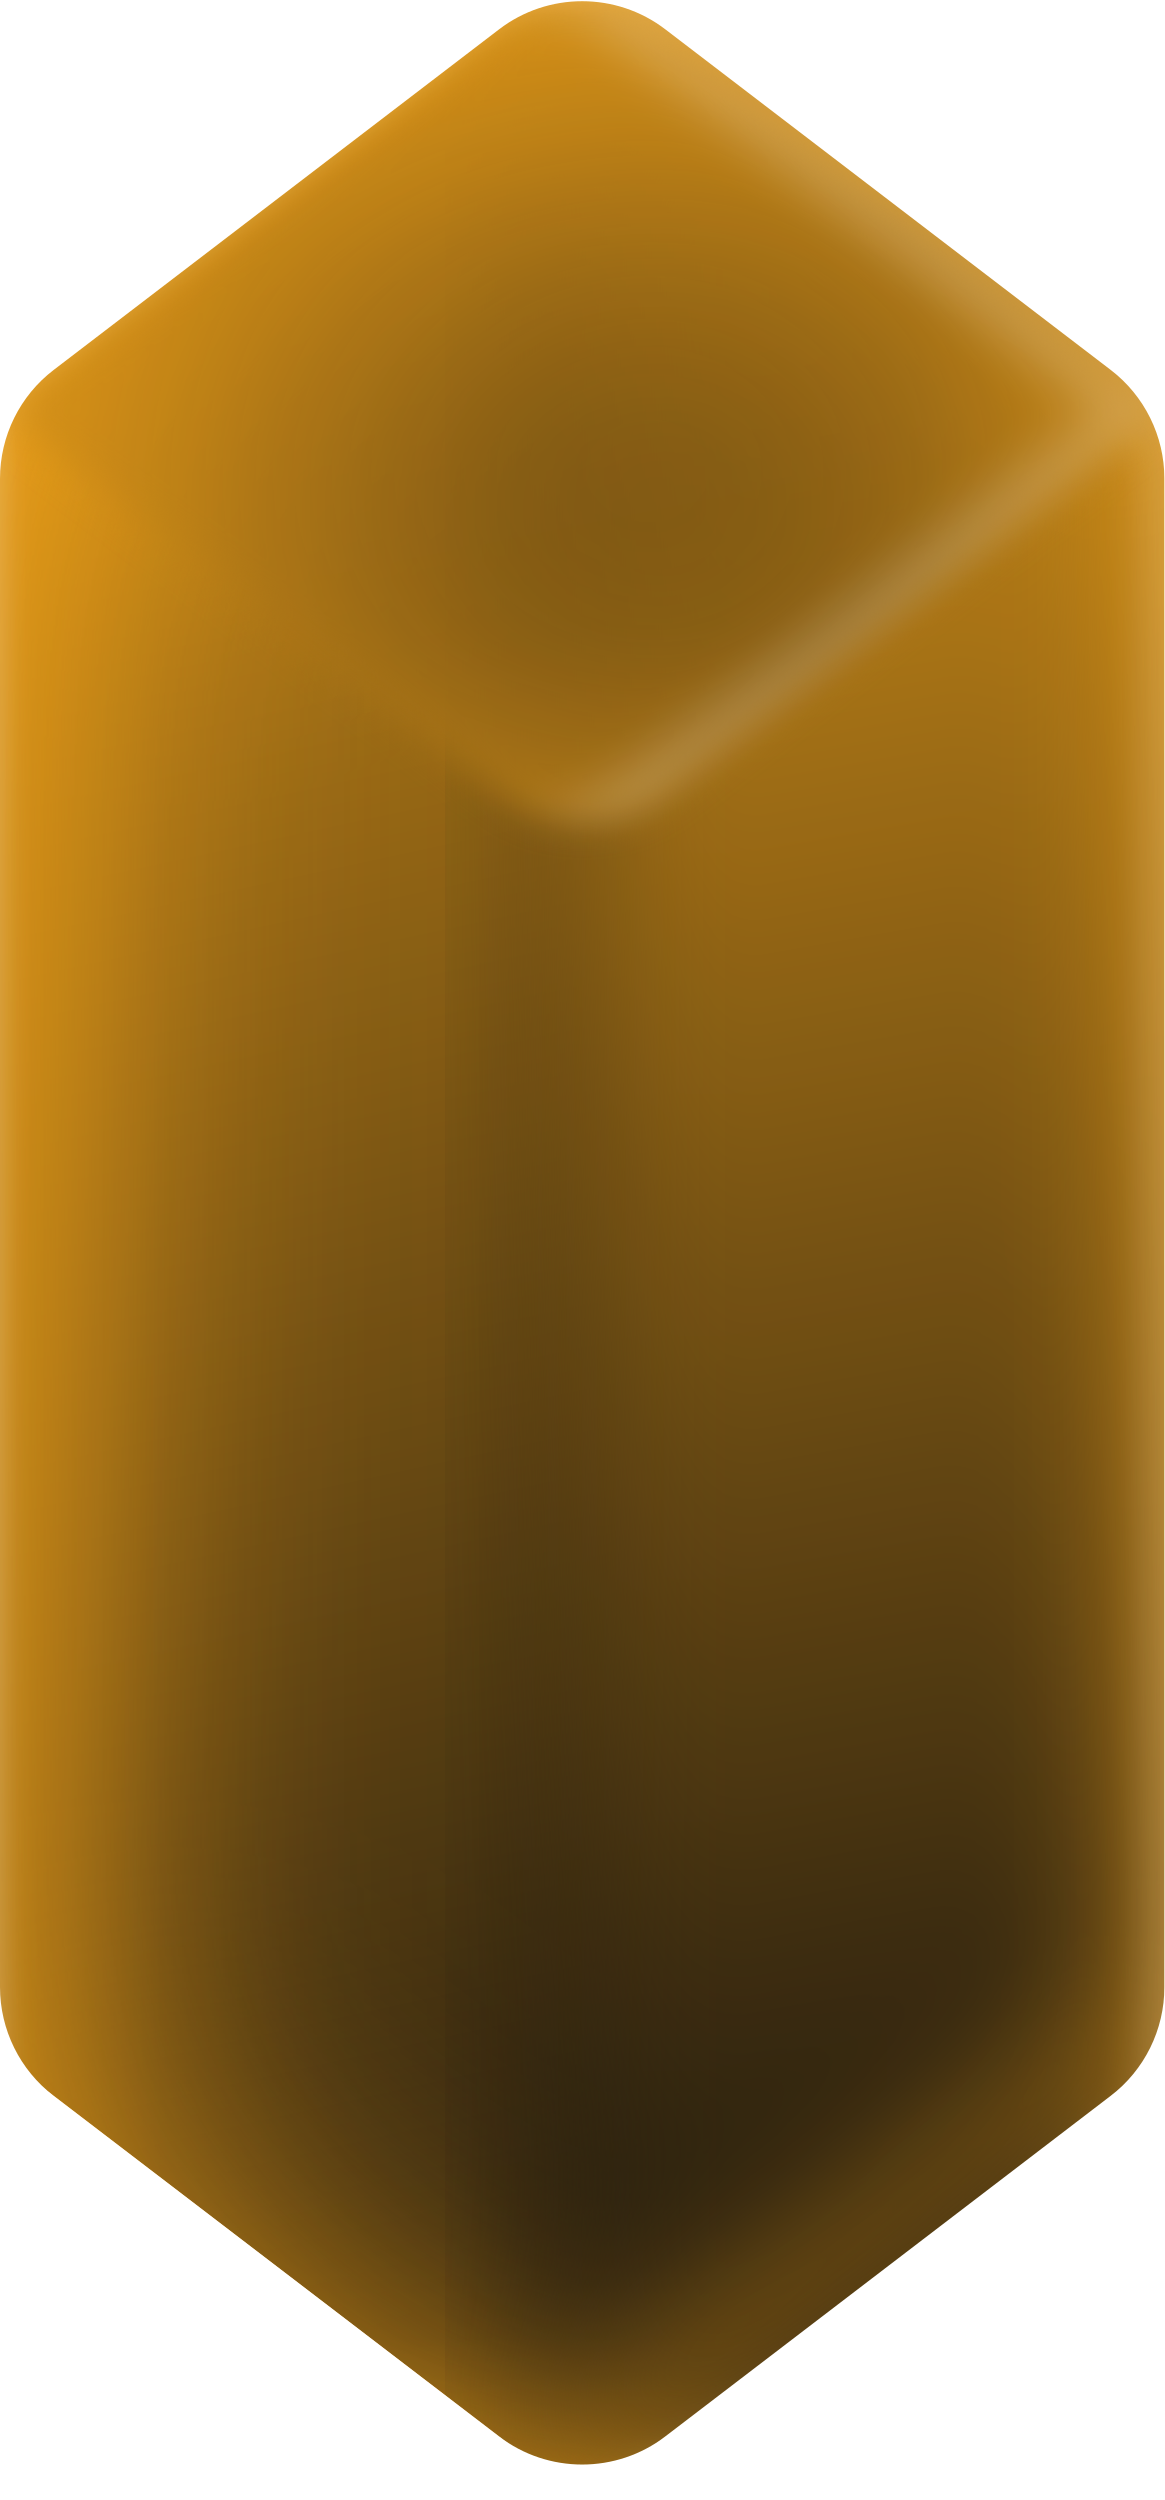
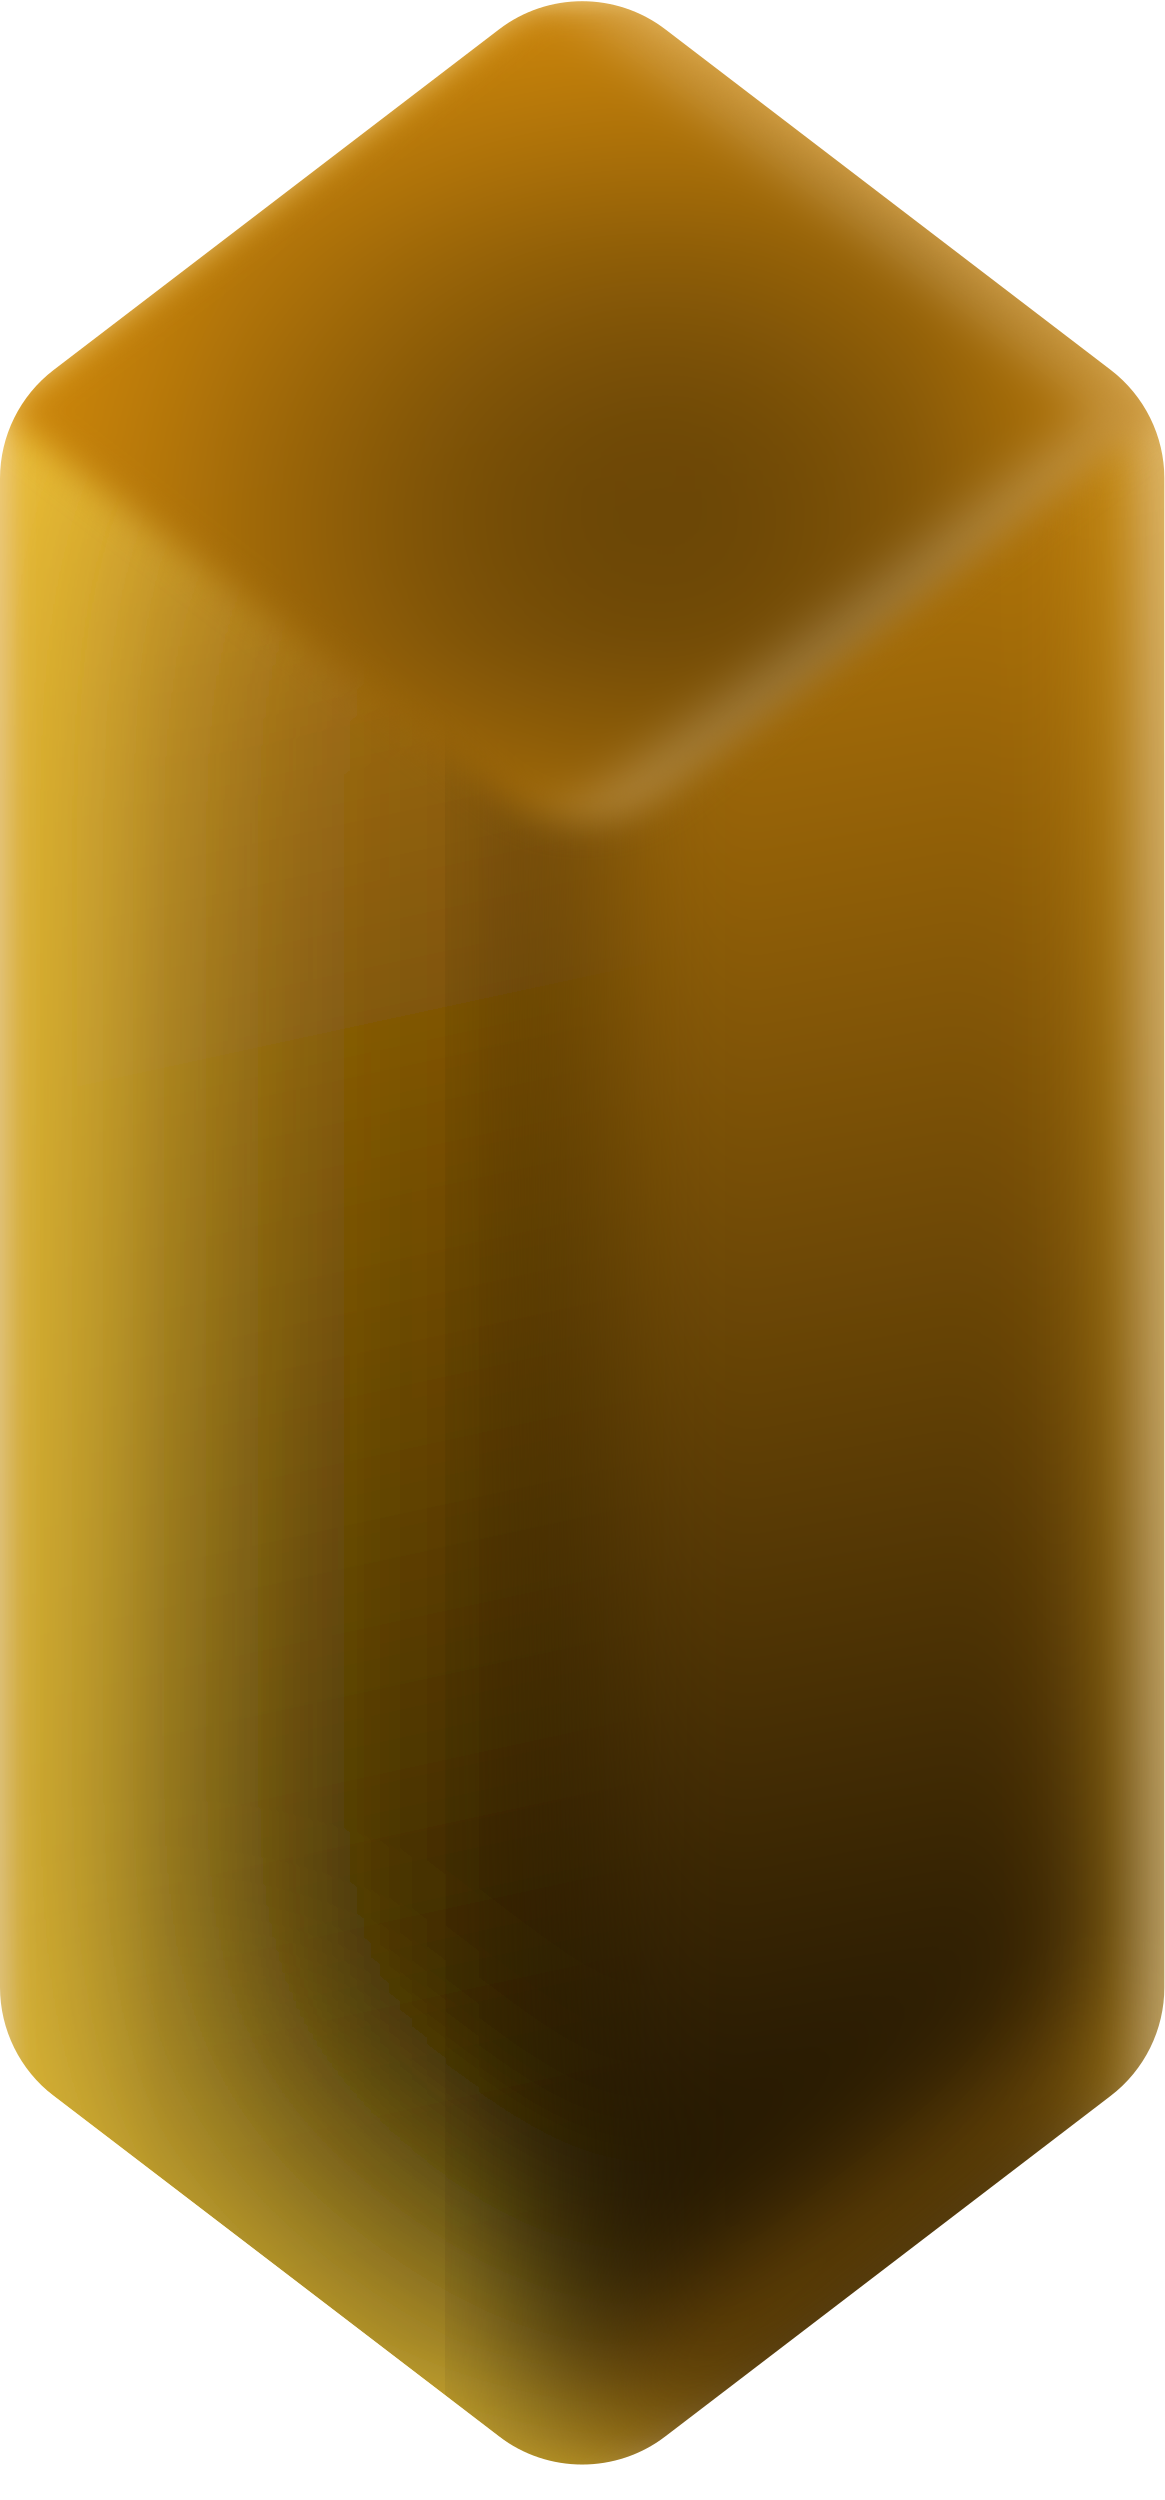
<svg xmlns="http://www.w3.org/2000/svg" width="34" height="73" viewBox="0 0 34 73" fill="none">
  <mask id="mask0" mask-type="alpha" maskUnits="userSpaceOnUse" x="0" y="0" width="34" height="72">
-     <path d="M0 13.977C0 12.731 0.581 11.556 1.57 10.799L14.57 0.858C16.004 -0.239 17.996 -0.239 19.43 0.858L32.43 10.799C33.419 11.556 34 12.731 34 13.977V58.023C34 59.269 33.419 60.444 32.43 61.201L19.43 71.142C17.996 72.239 16.004 72.239 14.57 71.142L1.57 61.201C0.581 60.444 0 59.269 0 58.023V13.977Z" fill="url(#paint0_radial)" fill-opacity="0.95" />
+     <path d="M0 13.977C0 12.731 0.581 11.556 1.57 10.799L14.57 0.858C16.004 -0.239 17.996 -0.239 19.43 0.858L32.43 10.799C33.419 11.556 34 12.731 34 13.977V58.023C34 59.269 33.419 60.444 32.43 61.201L19.43 71.142C17.996 72.239 16.004 72.239 14.57 71.142L1.57 61.201C0.581 60.444 0 59.269 0 58.023V13.977Z" fill="url(#paint0_radial)" fillOpacity="0.95" />
  </mask>
  <g mask="url(#mask0)">
    <g filter="url(#filter0_ii)">
      <path d="M0 12L17 -1L34 12V60L17 73L0 60V12Z" fill="url(#paint1_radial)" />
    </g>
    <g filter="url(#filter1_dif)">
      <path d="M34 59.012V12.988C34 12.365 33.71 11.778 33.215 11.4L17 -1V73L33.215 60.6C33.71 60.222 34 59.635 34 59.012Z" fill="url(#paint2_radial)" />
    </g>
    <g filter="url(#filter2_iif)">
-       <path d="M17 -1L0 12L14.57 23.142C16.004 24.239 17.996 24.239 19.43 23.142L34 12L17 -1Z" fill="url(#paint3_radial)" fill-opacity="0.8" />
+       <path d="M17 -1L0 12L14.57 23.142C16.004 24.239 17.996 24.239 19.43 23.142L34 12L17 -1Z" fill="url(#paint3_radial)" fillOpacity="0.8" />
    </g>
  </g>
  <defs>
-     <filter id="filter0_ii" x="-1" y="-1" width="37" height="76" filterUnits="userSpaceOnUse" color-interpolation-filters="sRGB">
+     <filter id="filter0_ii" x="-1" y="-1" width="37" height="76" filterUnits="userSpaceOnUse" colorInterpolationFilters="sRGB">
      <feFlood flood-opacity="0" result="BackgroundImageFix" />
      <feBlend mode="normal" in="SourceGraphic" in2="BackgroundImageFix" result="shape" />
      <feColorMatrix in="SourceAlpha" type="matrix" values="0 0 0 0 0 0 0 0 0 0 0 0 0 0 0 0 0 0 127 0" result="hardAlpha" />
      <feOffset dx="2" dy="2" />
      <feGaussianBlur stdDeviation="5" />
      <feComposite in2="hardAlpha" operator="arithmetic" k2="-1" k3="1" />
      <feColorMatrix type="matrix" values="0 0 0 0 0.95 0 0 0 0 0.623 0 0 0 0 0.05 0 0 0 0.9 0" />
      <feBlend mode="normal" in2="shape" result="effect1_innerShadow" />
      <feColorMatrix in="SourceAlpha" type="matrix" values="0 0 0 0 0 0 0 0 0 0 0 0 0 0 0 0 0 0 127 0" result="hardAlpha" />
      <feOffset dx="-1" dy="1" />
      <feGaussianBlur stdDeviation="0.5" />
      <feComposite in2="hardAlpha" operator="arithmetic" k2="-1" k3="1" />
      <feColorMatrix type="matrix" values="0 0 0 0 1 0 0 0 0 1 0 0 0 0 1 0 0 0 0.2 0" />
      <feBlend mode="normal" in2="effect1_innerShadow" result="effect2_innerShadow" />
    </filter>
    <filter id="filter1_dif" x="13" y="-5" width="25" height="86" filterUnits="userSpaceOnUse" color-interpolation-filters="sRGB">
      <feFlood flood-opacity="0" result="BackgroundImageFix" />
      <feColorMatrix in="SourceAlpha" type="matrix" values="0 0 0 0 0 0 0 0 0 0 0 0 0 0 0 0 0 0 127 0" />
      <feOffset dy="4" />
      <feGaussianBlur stdDeviation="2" />
      <feColorMatrix type="matrix" values="0 0 0 0 0 0 0 0 0 0 0 0 0 0 0 0 0 0 1 0" />
      <feBlend mode="normal" in2="BackgroundImageFix" result="effect1_dropShadow" />
      <feBlend mode="normal" in="SourceGraphic" in2="effect1_dropShadow" result="shape" />
      <feColorMatrix in="SourceAlpha" type="matrix" values="0 0 0 0 0 0 0 0 0 0 0 0 0 0 0 0 0 0 127 0" result="hardAlpha" />
      <feOffset dx="-1" dy="-1" />
      <feGaussianBlur stdDeviation="0.5" />
      <feComposite in2="hardAlpha" operator="arithmetic" k2="-1" k3="1" />
      <feColorMatrix type="matrix" values="0 0 0 0 0.95 0 0 0 0 0.623 0 0 0 0 0.05 0 0 0 0.9 0" />
      <feBlend mode="normal" in2="shape" result="effect2_innerShadow" />
      <feGaussianBlur stdDeviation="2" result="effect3_foregroundBlur" />
    </filter>
    <filter id="filter2_iif" x="-1" y="-2" width="37" height="27.965" filterUnits="userSpaceOnUse" color-interpolation-filters="sRGB">
      <feFlood flood-opacity="0" result="BackgroundImageFix" />
      <feBlend mode="normal" in="SourceGraphic" in2="BackgroundImageFix" result="shape" />
      <feColorMatrix in="SourceAlpha" type="matrix" values="0 0 0 0 0 0 0 0 0 0 0 0 0 0 0 0 0 0 127 0" result="hardAlpha" />
      <feOffset dx="2" dy="2" />
      <feGaussianBlur stdDeviation="15.5" />
      <feComposite in2="hardAlpha" operator="arithmetic" k2="-1" k3="1" />
      <feColorMatrix type="matrix" values="0 0 0 0 0.95 0 0 0 0 0.623 0 0 0 0 0.05 0 0 0 0.9 0" />
      <feBlend mode="normal" in2="shape" result="effect1_innerShadow" />
      <feColorMatrix in="SourceAlpha" type="matrix" values="0 0 0 0 0 0 0 0 0 0 0 0 0 0 0 0 0 0 127 0" result="hardAlpha" />
      <feOffset dx="-2" />
      <feGaussianBlur stdDeviation="0.5" />
      <feComposite in2="hardAlpha" operator="arithmetic" k2="-1" k3="1" />
      <feColorMatrix type="matrix" values="0 0 0 0 1 0 0 0 0 1 0 0 0 0 1 0 0 0 0.2 0" />
      <feBlend mode="normal" in2="effect1_innerShadow" result="effect2_innerShadow" />
      <feGaussianBlur stdDeviation="0.5" result="effect3_foregroundBlur" />
    </filter>
    <radialGradient id="paint0_radial" cx="0" cy="0" r="1" gradientUnits="userSpaceOnUse" gradientTransform="translate(28.3313 64.8204) rotate(-102.092) scale(67.4131 846.864)">
      <stop stop-color="#201502" />
      <stop offset="1" stop-color="#C7830A" />
    </radialGradient>
    <radialGradient id="paint1_radial" cx="0" cy="0" r="1" gradientUnits="userSpaceOnUse" gradientTransform="translate(28.3313 64.8204) rotate(-102.092) scale(67.4131 846.864)">
      <stop stop-color="#201502" />
      <stop offset="1" stop-color="#C7830A" />
    </radialGradient>
    <radialGradient id="paint2_radial" cx="0" cy="0" r="1" gradientUnits="userSpaceOnUse" gradientTransform="translate(31.9667 61.3557) rotate(-100.534) scale(54.7003 683.353)">
      <stop stop-color="#201502" />
      <stop offset="1" stop-color="#C7830A" />
    </radialGradient>
    <radialGradient id="paint3_radial" cx="0" cy="0" r="1" gradientUnits="userSpaceOnUse" gradientTransform="translate(19.1537 23.663) rotate(-102.078) scale(61.741 1819.91)">
      <stop stop-color="#201502" />
      <stop offset="1" stop-color="#C7830A" />
    </radialGradient>
  </defs>
</svg>
